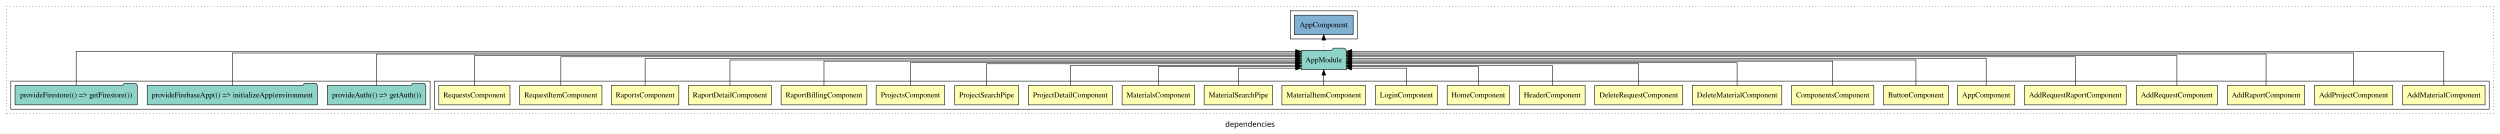
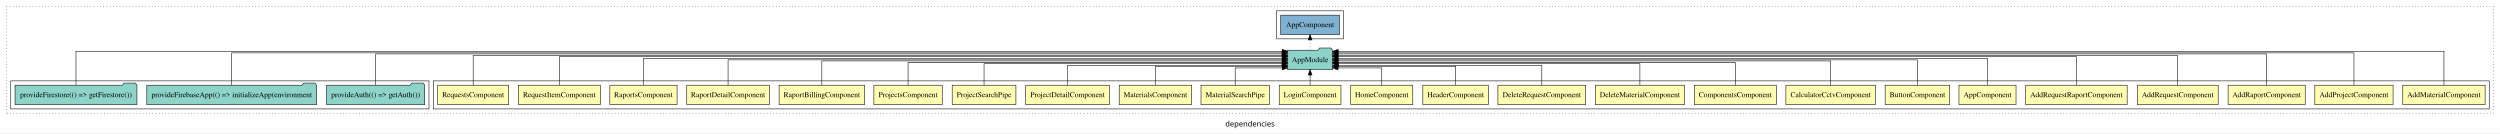
- <svg xmlns="http://www.w3.org/2000/svg" width="4627pt" height="247pt" viewBox="0.00 0.00 4627.00 246.80">
+ <svg xmlns="http://www.w3.org/2000/svg" width="4639pt" height="247pt" viewBox="0.00 0.00 4639.00 246.80">
  <g id="graph0" class="graph" transform="scale(1 1) rotate(0) translate(4 242.8)">
-     <polygon fill="white" stroke="transparent" points="-4,4 -4,-242.8 4623,-242.8 4623,4 -4,4" />
-     <text text-anchor="middle" x="2309.5" y="-8.2" font-family="sans-serif" font-size="14.00">dependencies</text>
+     <polygon fill="white" stroke="transparent" points="-4,4 -4,-242.8 4635,-242.8 4635,4 -4,4" />
+     <text text-anchor="middle" x="2315.5" y="-8.2" font-family="sans-serif" font-size="14.00">dependencies</text>
    <g id="clust1" class="cluster">
-       <polygon fill="none" stroke="black" stroke-dasharray="1,5" points="8,-32.8 8,-230.8 4611,-230.8 4611,-32.8 8,-32.8" />
+       <polygon fill="none" stroke="black" stroke-dasharray="1,5" points="8,-32.8 8,-230.8 4623,-230.8 4623,-32.8 8,-32.8" />
    </g>
    <g id="clust2" class="cluster">
-       <polygon fill="none" stroke="black" points="800,-40.8 800,-92.8 4603,-92.8 4603,-40.8 800,-40.8" />
+       <polygon fill="none" stroke="black" points="800,-40.8 800,-92.8 4615,-92.8 4615,-40.8 800,-40.8" />
    </g>
    <g id="clust27" class="cluster">
      <polygon fill="none" stroke="black" points="16,-40.8 16,-92.8 792,-92.8 792,-40.8 16,-40.8" />
    </g>
    <g id="clust29" class="cluster">
-       <polygon fill="none" stroke="black" points="2384,-170.8 2384,-222.8 2508,-222.8 2508,-170.8 2384,-170.8" />
+       <polygon fill="none" stroke="black" points="2365,-170.8 2365,-222.8 2489,-222.8 2489,-170.8 2365,-170.8" />
    </g>
    <g id="node1" class="node">
-       <polygon fill="#ffffb3" stroke="black" points="4595.36,-84.8 4442.64,-84.8 4442.64,-48.8 4595.36,-48.8 4595.36,-84.8" />
-       <text text-anchor="middle" x="4519" y="-62.6" font-family="Times,serif" font-size="14.00">AddMaterialComponent</text>
+       <polygon fill="#ffffb3" stroke="black" points="4607.36,-84.8 4454.64,-84.8 4454.64,-48.8 4607.36,-48.8 4607.36,-84.8" />
+       <text text-anchor="middle" x="4531" y="-62.6" font-family="Times,serif" font-size="14.00">AddMaterialComponent</text>
    </g>
    <g id="node25" class="node">
-       <polygon fill="#8dd3c7" stroke="black" points="2487.66,-149.8 2484.66,-153.8 2463.66,-153.8 2460.66,-149.8 2404.34,-149.8 2404.34,-113.8 2487.66,-113.8 2487.66,-149.8" />
-       <text text-anchor="middle" x="2446" y="-127.6" font-family="Times,serif" font-size="14.00">AppModule</text>
+       <polygon fill="#8dd3c7" stroke="black" points="2468.66,-149.8 2465.66,-153.8 2444.66,-153.8 2441.66,-149.8 2385.34,-149.8 2385.34,-113.8 2468.66,-113.8 2468.66,-149.8" />
+       <text text-anchor="middle" x="2427" y="-127.6" font-family="Times,serif" font-size="14.00">AppModule</text>
    </g>
    <g id="edge1" class="edge">
-       <path fill="none" stroke="black" d="M4519,-85.18C4519,-109.08 4519,-147.8 4519,-147.8 4519,-147.8 2497.88,-147.8 2497.88,-147.8" />
-       <polygon fill="black" stroke="black" points="2497.88,-144.3 2487.88,-147.8 2497.88,-151.3 2497.88,-144.3" />
+       <path fill="none" stroke="black" d="M4531,-85.18C4531,-109.08 4531,-147.8 4531,-147.8 4531,-147.8 2479.03,-147.8 2479.03,-147.8" />
+       <polygon fill="black" stroke="black" points="2479.03,-144.3 2469.03,-147.8 2479.03,-151.3 2479.03,-144.3" />
    </g>
    <g id="node2" class="node">
-       <polygon fill="#ffffb3" stroke="black" points="4424.59,-84.8 4279.41,-84.8 4279.41,-48.8 4424.59,-48.8 4424.59,-84.8" />
-       <text text-anchor="middle" x="4352" y="-62.6" font-family="Times,serif" font-size="14.00">AddProjectComponent</text>
+       <polygon fill="#ffffb3" stroke="black" points="4436.59,-84.8 4291.41,-84.8 4291.41,-48.8 4436.59,-48.8 4436.59,-84.8" />
+       <text text-anchor="middle" x="4364" y="-62.6" font-family="Times,serif" font-size="14.00">AddProjectComponent</text>
    </g>
    <g id="edge2" class="edge">
-       <path fill="none" stroke="black" d="M4352,-84.89C4352,-107.93 4352,-144.8 4352,-144.8 4352,-144.8 2498.03,-144.8 2498.03,-144.8" />
-       <polygon fill="black" stroke="black" points="2498.03,-141.3 2488.03,-144.8 2498.03,-148.3 2498.03,-141.3" />
+       <path fill="none" stroke="black" d="M4364,-84.89C4364,-107.93 4364,-144.8 4364,-144.8 4364,-144.8 2478.8,-144.8 2478.8,-144.8" />
+       <polygon fill="black" stroke="black" points="2478.8,-141.3 2468.8,-144.8 2478.8,-148.3 2478.8,-141.3" />
    </g>
    <g id="node3" class="node">
-       <polygon fill="#ffffb3" stroke="black" points="4261.54,-84.8 4118.46,-84.8 4118.46,-48.8 4261.54,-48.8 4261.54,-84.8" />
-       <text text-anchor="middle" x="4190" y="-62.6" font-family="Times,serif" font-size="14.00">AddRaportComponent</text>
+       <polygon fill="#ffffb3" stroke="black" points="4273.54,-84.8 4130.46,-84.8 4130.46,-48.8 4273.54,-48.8 4273.54,-84.8" />
+       <text text-anchor="middle" x="4202" y="-62.6" font-family="Times,serif" font-size="14.00">AddRaportComponent</text>
    </g>
    <g id="edge3" class="edge">
-       <path fill="none" stroke="black" d="M4190,-84.81C4190,-107.29 4190,-142.8 4190,-142.8 4190,-142.8 2497.82,-142.8 2497.82,-142.8" />
-       <polygon fill="black" stroke="black" points="2497.82,-139.3 2487.82,-142.8 2497.82,-146.3 2497.82,-139.3" />
+       <path fill="none" stroke="black" d="M4202,-84.81C4202,-107.29 4202,-142.8 4202,-142.8 4202,-142.8 2478.69,-142.8 2478.69,-142.8" />
+       <polygon fill="black" stroke="black" points="2478.69,-139.3 2468.69,-142.8 2478.69,-146.3 2478.69,-139.3" />
    </g>
    <g id="node4" class="node">
-       <polygon fill="#ffffb3" stroke="black" points="4100.04,-84.8 3949.96,-84.8 3949.96,-48.8 4100.04,-48.8 4100.04,-84.8" />
-       <text text-anchor="middle" x="4025" y="-62.6" font-family="Times,serif" font-size="14.00">AddRequestComponent</text>
+       <polygon fill="#ffffb3" stroke="black" points="4112.04,-84.8 3961.96,-84.8 3961.96,-48.8 4112.04,-48.8 4112.04,-84.8" />
+       <text text-anchor="middle" x="4037" y="-62.6" font-family="Times,serif" font-size="14.00">AddRequestComponent</text>
    </g>
    <g id="edge4" class="edge">
-       <path fill="none" stroke="black" d="M4025,-84.84C4025,-106.46 4025,-139.8 4025,-139.8 4025,-139.8 2497.83,-139.8 2497.83,-139.8" />
-       <polygon fill="black" stroke="black" points="2497.83,-136.3 2487.83,-139.8 2497.83,-143.3 2497.83,-136.3" />
+       <path fill="none" stroke="black" d="M4037,-84.84C4037,-106.46 4037,-139.8 4037,-139.8 4037,-139.8 2478.83,-139.8 2478.83,-139.8" />
+       <polygon fill="black" stroke="black" points="2478.83,-136.3 2468.83,-139.8 2478.83,-143.3 2478.83,-136.3" />
    </g>
    <g id="node5" class="node">
-       <polygon fill="#ffffb3" stroke="black" points="3931.14,-84.8 3742.86,-84.8 3742.86,-48.8 3931.14,-48.8 3931.14,-84.8" />
-       <text text-anchor="middle" x="3837" y="-62.6" font-family="Times,serif" font-size="14.00">AddRequestRaportComponent</text>
+       <polygon fill="#ffffb3" stroke="black" points="3943.14,-84.8 3754.86,-84.8 3754.86,-48.8 3943.14,-48.8 3943.14,-84.8" />
+       <text text-anchor="middle" x="3849" y="-62.6" font-family="Times,serif" font-size="14.00">AddRequestRaportComponent</text>
    </g>
    <g id="edge5" class="edge">
-       <path fill="none" stroke="black" d="M3837,-85.08C3837,-106.12 3837,-137.8 3837,-137.8 3837,-137.8 2498.01,-137.8 2498.01,-137.8" />
-       <polygon fill="black" stroke="black" points="2498.01,-134.3 2488.01,-137.8 2498.01,-141.3 2498.01,-134.3" />
+       <path fill="none" stroke="black" d="M3849,-85.08C3849,-106.12 3849,-137.8 3849,-137.8 3849,-137.8 2478.79,-137.8 2478.79,-137.8" />
+       <polygon fill="black" stroke="black" points="2478.79,-134.3 2468.79,-137.8 2478.79,-141.3 2478.79,-134.3" />
    </g>
    <g id="node6" class="node">
-       <polygon fill="#ffffb3" stroke="black" points="3724.94,-84.8 3619.06,-84.8 3619.06,-48.8 3724.94,-48.8 3724.94,-84.8" />
-       <text text-anchor="middle" x="3672" y="-62.6" font-family="Times,serif" font-size="14.00">AppComponent</text>
+       <polygon fill="#ffffb3" stroke="black" points="3736.94,-84.8 3631.06,-84.8 3631.06,-48.8 3736.94,-48.8 3736.94,-84.8" />
+       <text text-anchor="middle" x="3684" y="-62.6" font-family="Times,serif" font-size="14.00">AppComponent</text>
    </g>
    <g id="edge6" class="edge">
-       <path fill="none" stroke="black" d="M3672,-85.02C3672,-105.17 3672,-134.8 3672,-134.8 3672,-134.8 2497.85,-134.8 2497.85,-134.8" />
-       <polygon fill="black" stroke="black" points="2497.85,-131.3 2487.85,-134.8 2497.85,-138.3 2497.85,-131.3" />
+       <path fill="none" stroke="black" d="M3684,-85.02C3684,-105.17 3684,-134.8 3684,-134.8 3684,-134.8 2478.82,-134.8 2478.82,-134.8" />
+       <polygon fill="black" stroke="black" points="2478.82,-131.3 2468.82,-134.8 2478.82,-138.3 2478.82,-131.3" />
    </g>
    <g id="node7" class="node">
-       <polygon fill="#ffffb3" stroke="black" points="3601.95,-84.8 3482.05,-84.8 3482.05,-48.8 3601.95,-48.8 3601.95,-84.8" />
-       <text text-anchor="middle" x="3542" y="-62.6" font-family="Times,serif" font-size="14.00">ButtonComponent</text>
+       <polygon fill="#ffffb3" stroke="black" points="3613.95,-84.8 3494.05,-84.8 3494.05,-48.8 3613.95,-48.8 3613.95,-84.8" />
+       <text text-anchor="middle" x="3554" y="-62.6" font-family="Times,serif" font-size="14.00">ButtonComponent</text>
    </g>
    <g id="edge7" class="edge">
-       <path fill="none" stroke="black" d="M3542,-84.91C3542,-104.14 3542,-131.8 3542,-131.8 3542,-131.8 2497.96,-131.8 2497.96,-131.8" />
-       <polygon fill="black" stroke="black" points="2497.96,-128.3 2487.96,-131.8 2497.96,-135.3 2497.96,-128.3" />
+       <path fill="none" stroke="black" d="M3554,-84.91C3554,-104.14 3554,-131.8 3554,-131.8 3554,-131.8 2478.78,-131.8 2478.78,-131.8" />
+       <polygon fill="black" stroke="black" points="2478.78,-128.3 2468.78,-131.8 2478.78,-135.3 2478.78,-128.3" />
    </g>
    <g id="node8" class="node">
-       <polygon fill="#ffffb3" stroke="black" points="3464.11,-84.8 3311.89,-84.8 3311.89,-48.8 3464.11,-48.8 3464.11,-84.8" />
-       <text text-anchor="middle" x="3388" y="-62.6" font-family="Times,serif" font-size="14.00">ComponentsComponent</text>
+       <polygon fill="#ffffb3" stroke="black" points="3476.09,-84.8 3309.91,-84.8 3309.91,-48.8 3476.09,-48.8 3476.09,-84.8" />
+       <text text-anchor="middle" x="3393" y="-62.6" font-family="Times,serif" font-size="14.00">CalculatorCctvComponent</text>
    </g>
    <g id="edge8" class="edge">
-       <path fill="none" stroke="black" d="M3388,-85.02C3388,-103.63 3388,-129.8 3388,-129.8 3388,-129.8 2497.69,-129.8 2497.69,-129.8" />
-       <polygon fill="black" stroke="black" points="2497.69,-126.3 2487.69,-129.8 2497.69,-133.3 2497.69,-126.3" />
+       <path fill="none" stroke="black" d="M3393,-85.02C3393,-103.63 3393,-129.8 3393,-129.8 3393,-129.8 2478.82,-129.8 2478.82,-129.8" />
+       <polygon fill="black" stroke="black" points="2478.82,-126.3 2468.82,-129.8 2478.82,-133.3 2478.82,-126.3" />
    </g>
    <g id="node9" class="node">
-       <polygon fill="#ffffb3" stroke="black" points="3293.79,-84.8 3128.21,-84.8 3128.21,-48.8 3293.79,-48.8 3293.79,-84.8" />
-       <text text-anchor="middle" x="3211" y="-62.6" font-family="Times,serif" font-size="14.00">DeleteMaterialComponent</text>
+       <polygon fill="#ffffb3" stroke="black" points="3292.11,-84.8 3139.89,-84.8 3139.89,-48.8 3292.11,-48.8 3292.11,-84.8" />
+       <text text-anchor="middle" x="3216" y="-62.6" font-family="Times,serif" font-size="14.00">ComponentsComponent</text>
    </g>
    <g id="edge9" class="edge">
-       <path fill="none" stroke="black" d="M3211,-84.8C3211,-102.48 3211,-126.8 3211,-126.8 3211,-126.8 2497.67,-126.8 2497.67,-126.8" />
-       <polygon fill="black" stroke="black" points="2497.67,-123.3 2487.67,-126.8 2497.67,-130.3 2497.67,-123.3" />
+       <path fill="none" stroke="black" d="M3216,-84.8C3216,-102.48 3216,-126.8 3216,-126.8 3216,-126.8 2478.86,-126.8 2478.86,-126.8" />
+       <polygon fill="black" stroke="black" points="2478.86,-123.3 2468.86,-126.8 2478.86,-130.3 2478.86,-123.3" />
    </g>
    <g id="node10" class="node">
-       <polygon fill="#ffffb3" stroke="black" points="3110.47,-84.8 2947.53,-84.8 2947.53,-48.8 3110.47,-48.8 3110.47,-84.8" />
-       <text text-anchor="middle" x="3029" y="-62.6" font-family="Times,serif" font-size="14.00">DeleteRequestComponent</text>
+       <polygon fill="#ffffb3" stroke="black" points="3121.79,-84.8 2956.21,-84.8 2956.21,-48.8 3121.79,-48.8 3121.79,-84.8" />
+       <text text-anchor="middle" x="3039" y="-62.6" font-family="Times,serif" font-size="14.00">DeleteMaterialComponent</text>
    </g>
    <g id="edge10" class="edge">
-       <path fill="none" stroke="black" d="M3029,-84.83C3029,-101.86 3029,-124.8 3029,-124.8 3029,-124.8 2497.93,-124.8 2497.93,-124.8" />
-       <polygon fill="black" stroke="black" points="2497.93,-121.3 2487.93,-124.8 2497.93,-128.3 2497.93,-121.3" />
+       <path fill="none" stroke="black" d="M3039,-84.83C3039,-101.86 3039,-124.8 3039,-124.8 3039,-124.8 2479.07,-124.8 2479.07,-124.8" />
+       <polygon fill="black" stroke="black" points="2479.07,-121.3 2469.07,-124.8 2479.07,-128.3 2479.07,-121.3" />
    </g>
    <g id="node11" class="node">
-       <polygon fill="#ffffb3" stroke="black" points="2929.74,-84.8 2808.26,-84.8 2808.26,-48.8 2929.74,-48.8 2929.74,-84.8" />
-       <text text-anchor="middle" x="2869" y="-62.6" font-family="Times,serif" font-size="14.00">HeaderComponent</text>
+       <polygon fill="#ffffb3" stroke="black" points="2938.47,-84.8 2775.53,-84.8 2775.53,-48.8 2938.47,-48.8 2938.47,-84.8" />
+       <text text-anchor="middle" x="2857" y="-62.6" font-family="Times,serif" font-size="14.00">DeleteRequestComponent</text>
    </g>
    <g id="edge11" class="edge">
-       <path fill="none" stroke="black" d="M2869,-84.81C2869,-100.85 2869,-121.8 2869,-121.8 2869,-121.8 2497.72,-121.8 2497.72,-121.8" />
-       <polygon fill="black" stroke="black" points="2497.72,-118.3 2487.72,-121.8 2497.72,-125.3 2497.72,-118.3" />
+       <path fill="none" stroke="black" d="M2857,-84.81C2857,-100.85 2857,-121.8 2857,-121.8 2857,-121.8 2479.01,-121.8 2479.01,-121.8" />
+       <polygon fill="black" stroke="black" points="2479.01,-118.3 2469.01,-121.8 2479.01,-125.3 2479.01,-118.3" />
    </g>
    <g id="node12" class="node">
-       <polygon fill="#ffffb3" stroke="black" points="2789.55,-84.8 2674.45,-84.8 2674.45,-48.8 2789.55,-48.8 2789.55,-84.8" />
-       <text text-anchor="middle" x="2732" y="-62.6" font-family="Times,serif" font-size="14.00">HomeComponent</text>
+       <polygon fill="#ffffb3" stroke="black" points="2757.74,-84.8 2636.26,-84.8 2636.26,-48.8 2757.74,-48.8 2757.74,-84.8" />
+       <text text-anchor="middle" x="2697" y="-62.6" font-family="Times,serif" font-size="14.00">HeaderComponent</text>
    </g>
    <g id="edge12" class="edge">
-       <path fill="none" stroke="black" d="M2732,-85.04C2732,-100.37 2732,-119.8 2732,-119.8 2732,-119.8 2497.89,-119.8 2497.89,-119.8" />
-       <polygon fill="black" stroke="black" points="2497.89,-116.3 2487.89,-119.8 2497.89,-123.3 2497.89,-116.3" />
+       <path fill="none" stroke="black" d="M2697,-85.04C2697,-100.37 2697,-119.8 2697,-119.8 2697,-119.8 2478.89,-119.8 2478.89,-119.8" />
+       <polygon fill="black" stroke="black" points="2478.89,-116.3 2468.89,-119.8 2478.89,-123.3 2478.89,-116.3" />
    </g>
    <g id="node13" class="node">
-       <polygon fill="#ffffb3" stroke="black" points="2656.28,-84.8 2541.72,-84.8 2541.72,-48.8 2656.28,-48.8 2656.28,-84.8" />
-       <text text-anchor="middle" x="2599" y="-62.6" font-family="Times,serif" font-size="14.00">LoginComponent</text>
+       <polygon fill="#ffffb3" stroke="black" points="2617.55,-84.8 2502.45,-84.8 2502.45,-48.8 2617.55,-48.8 2617.55,-84.8" />
+       <text text-anchor="middle" x="2560" y="-62.6" font-family="Times,serif" font-size="14.00">HomeComponent</text>
    </g>
    <g id="edge13" class="edge">
-       <path fill="none" stroke="black" d="M2599,-84.85C2599,-99.17 2599,-116.8 2599,-116.8 2599,-116.8 2497.81,-116.8 2497.81,-116.8" />
-       <polygon fill="black" stroke="black" points="2497.81,-113.3 2487.81,-116.8 2497.81,-120.3 2497.81,-113.3" />
+       <path fill="none" stroke="black" d="M2560,-84.85C2560,-99.17 2560,-116.8 2560,-116.8 2560,-116.8 2478.72,-116.8 2478.72,-116.8" />
+       <polygon fill="black" stroke="black" points="2478.72,-113.3 2468.72,-116.8 2478.72,-120.3 2478.72,-113.3" />
    </g>
    <g id="node14" class="node">
-       <polygon fill="#ffffb3" stroke="black" points="2523.41,-84.8 2368.59,-84.8 2368.59,-48.8 2523.41,-48.8 2523.41,-84.8" />
-       <text text-anchor="middle" x="2446" y="-62.6" font-family="Times,serif" font-size="14.00">MaterialItemComponent</text>
+       <polygon fill="#ffffb3" stroke="black" points="2484.28,-84.8 2369.72,-84.8 2369.72,-48.8 2484.28,-48.8 2484.28,-84.8" />
+       <text text-anchor="middle" x="2427" y="-62.6" font-family="Times,serif" font-size="14.00">LoginComponent</text>
    </g>
    <g id="edge14" class="edge">
-       <path fill="none" stroke="black" d="M2446,-84.91C2446,-84.91 2446,-103.79 2446,-103.79" />
-       <polygon fill="black" stroke="black" points="2442.5,-103.79 2446,-113.79 2449.5,-103.79 2442.5,-103.79" />
+       <path fill="none" stroke="black" d="M2427,-84.91C2427,-84.91 2427,-103.79 2427,-103.79" />
+       <polygon fill="black" stroke="black" points="2423.5,-103.79 2427,-113.79 2430.5,-103.79 2423.5,-103.79" />
    </g>
    <g id="node15" class="node">
      <polygon fill="#ffffb3" stroke="black" points="2351.4,-84.8 2224.6,-84.8 2224.6,-48.8 2351.4,-48.8 2351.4,-84.8" />
      <text text-anchor="middle" x="2288" y="-62.6" font-family="Times,serif" font-size="14.00">MaterialSearchPipe</text>
    </g>
    <g id="edge15" class="edge">
-       <path fill="none" stroke="black" d="M2288,-84.85C2288,-99.17 2288,-116.8 2288,-116.8 2288,-116.8 2394.07,-116.8 2394.07,-116.8" />
-       <polygon fill="black" stroke="black" points="2394.07,-120.3 2404.07,-116.8 2394.07,-113.3 2394.07,-120.3" />
+       <path fill="none" stroke="black" d="M2288,-84.85C2288,-99.17 2288,-116.8 2288,-116.8 2288,-116.8 2375.3,-116.8 2375.3,-116.8" />
+       <polygon fill="black" stroke="black" points="2375.3,-120.3 2385.3,-116.8 2375.3,-113.3 2375.3,-120.3" />
    </g>
    <g id="node16" class="node">
      <polygon fill="#ffffb3" stroke="black" points="2207.2,-84.8 2072.8,-84.8 2072.8,-48.8 2207.2,-48.8 2207.2,-84.8" />
      <text text-anchor="middle" x="2140" y="-62.6" font-family="Times,serif" font-size="14.00">MaterialsComponent</text>
    </g>
    <g id="edge16" class="edge">
-       <path fill="none" stroke="black" d="M2140,-85.04C2140,-100.37 2140,-119.8 2140,-119.8 2140,-119.8 2394.09,-119.8 2394.09,-119.8" />
-       <polygon fill="black" stroke="black" points="2394.09,-123.3 2404.09,-119.8 2394.09,-116.3 2394.09,-123.3" />
+       <path fill="none" stroke="black" d="M2140,-85.04C2140,-100.37 2140,-119.8 2140,-119.8 2140,-119.8 2375.27,-119.8 2375.27,-119.8" />
+       <polygon fill="black" stroke="black" points="2375.27,-123.3 2385.27,-119.8 2375.27,-116.3 2375.27,-123.3" />
    </g>
    <g id="node17" class="node">
      <polygon fill="#ffffb3" stroke="black" points="2054.69,-84.8 1899.31,-84.8 1899.31,-48.8 2054.69,-48.8 2054.69,-84.8" />
      <text text-anchor="middle" x="1977" y="-62.6" font-family="Times,serif" font-size="14.00">ProjectDetailComponent</text>
    </g>
    <g id="edge17" class="edge">
-       <path fill="none" stroke="black" d="M1977,-84.81C1977,-100.85 1977,-121.8 1977,-121.8 1977,-121.8 2393.97,-121.8 2393.97,-121.8" />
-       <polygon fill="black" stroke="black" points="2393.97,-125.3 2403.97,-121.8 2393.97,-118.3 2393.97,-125.3" />
+       <path fill="none" stroke="black" d="M1977,-84.81C1977,-100.85 1977,-121.8 1977,-121.8 1977,-121.8 2375.07,-121.8 2375.07,-121.8" />
+       <polygon fill="black" stroke="black" points="2375.07,-125.3 2385.07,-121.8 2375.07,-118.3 2375.07,-125.3" />
    </g>
    <g id="node18" class="node">
      <polygon fill="#ffffb3" stroke="black" points="1881.13,-84.8 1762.87,-84.8 1762.87,-48.8 1881.13,-48.8 1881.13,-84.8" />
      <text text-anchor="middle" x="1822" y="-62.6" font-family="Times,serif" font-size="14.00">ProjectSearchPipe</text>
    </g>
    <g id="edge18" class="edge">
-       <path fill="none" stroke="black" d="M1822,-84.83C1822,-101.86 1822,-124.8 1822,-124.8 1822,-124.8 2394.09,-124.8 2394.09,-124.8" />
-       <polygon fill="black" stroke="black" points="2394.09,-128.3 2404.09,-124.8 2394.09,-121.3 2394.09,-128.3" />
+       <path fill="none" stroke="black" d="M1822,-84.83C1822,-101.86 1822,-124.8 1822,-124.8 1822,-124.8 2374.94,-124.8 2374.94,-124.8" />
+       <polygon fill="black" stroke="black" points="2374.94,-128.3 2384.94,-124.8 2374.94,-121.3 2374.94,-128.3" />
    </g>
    <g id="node19" class="node">
      <polygon fill="#ffffb3" stroke="black" points="1744.43,-84.8 1617.57,-84.8 1617.57,-48.8 1744.43,-48.8 1744.43,-84.8" />
      <text text-anchor="middle" x="1681" y="-62.6" font-family="Times,serif" font-size="14.00">ProjectsComponent</text>
    </g>
    <g id="edge19" class="edge">
-       <path fill="none" stroke="black" d="M1681,-84.8C1681,-102.48 1681,-126.8 1681,-126.8 1681,-126.8 2394.33,-126.8 2394.33,-126.8" />
-       <polygon fill="black" stroke="black" points="2394.33,-130.3 2404.33,-126.8 2394.33,-123.3 2394.33,-130.3" />
+       <path fill="none" stroke="black" d="M1681,-84.8C1681,-102.48 1681,-126.8 1681,-126.8 1681,-126.8 2375.29,-126.8 2375.29,-126.8" />
+       <polygon fill="black" stroke="black" points="2375.29,-130.3 2385.29,-126.8 2375.29,-123.3 2375.29,-130.3" />
    </g>
    <g id="node20" class="node">
      <polygon fill="#ffffb3" stroke="black" points="1600.33,-84.8 1441.67,-84.8 1441.67,-48.8 1600.33,-48.8 1600.33,-84.8" />
      <text text-anchor="middle" x="1521" y="-62.6" font-family="Times,serif" font-size="14.00">RaportBillingComponent</text>
    </g>
    <g id="edge20" class="edge">
-       <path fill="none" stroke="black" d="M1521,-85.02C1521,-103.63 1521,-129.8 1521,-129.8 1521,-129.8 2394.15,-129.8 2394.15,-129.8" />
-       <polygon fill="black" stroke="black" points="2394.15,-133.3 2404.15,-129.8 2394.15,-126.3 2394.15,-133.3" />
+       <path fill="none" stroke="black" d="M1521,-85.02C1521,-103.63 1521,-129.8 1521,-129.8 1521,-129.8 2375.12,-129.8 2375.12,-129.8" />
+       <polygon fill="black" stroke="black" points="2375.12,-133.3 2385.12,-129.8 2375.12,-126.3 2375.12,-133.3" />
    </g>
    <g id="node21" class="node">
      <polygon fill="#ffffb3" stroke="black" points="1423.64,-84.8 1270.36,-84.8 1270.36,-48.8 1423.64,-48.8 1423.64,-84.8" />
      <text text-anchor="middle" x="1347" y="-62.6" font-family="Times,serif" font-size="14.00">RaportDetailComponent</text>
    </g>
    <g id="edge21" class="edge">
-       <path fill="none" stroke="black" d="M1347,-84.91C1347,-104.14 1347,-131.8 1347,-131.8 1347,-131.8 2394.26,-131.8 2394.26,-131.8" />
-       <polygon fill="black" stroke="black" points="2394.26,-135.3 2404.26,-131.8 2394.26,-128.3 2394.26,-135.3" />
+       <path fill="none" stroke="black" d="M1347,-84.91C1347,-104.14 1347,-131.8 1347,-131.8 1347,-131.8 2375.32,-131.8 2375.32,-131.8" />
+       <polygon fill="black" stroke="black" points="2375.32,-135.3 2385.32,-131.8 2375.32,-128.3 2375.32,-135.3" />
    </g>
    <g id="node22" class="node">
      <polygon fill="#ffffb3" stroke="black" points="1252.38,-84.8 1127.62,-84.8 1127.62,-48.8 1252.38,-48.8 1252.38,-84.8" />
      <text text-anchor="middle" x="1190" y="-62.6" font-family="Times,serif" font-size="14.00">RaportsComponent</text>
    </g>
    <g id="edge22" class="edge">
-       <path fill="none" stroke="black" d="M1190,-85.02C1190,-105.17 1190,-134.8 1190,-134.8 1190,-134.8 2394.21,-134.8 2394.21,-134.8" />
-       <polygon fill="black" stroke="black" points="2394.21,-138.3 2404.21,-134.8 2394.21,-131.3 2394.21,-138.3" />
+       <path fill="none" stroke="black" d="M1190,-85.02C1190,-105.17 1190,-134.8 1190,-134.8 1190,-134.8 2375.13,-134.8 2375.13,-134.8" />
+       <polygon fill="black" stroke="black" points="2375.13,-138.3 2385.13,-134.8 2375.13,-131.3 2375.13,-138.3" />
    </g>
    <g id="node23" class="node">
      <polygon fill="#ffffb3" stroke="black" points="1110.09,-84.8 957.91,-84.8 957.91,-48.8 1110.09,-48.8 1110.09,-84.8" />
      <text text-anchor="middle" x="1034" y="-62.6" font-family="Times,serif" font-size="14.00">RequestItemComponent</text>
    </g>
    <g id="edge23" class="edge">
-       <path fill="none" stroke="black" d="M1034,-85.08C1034,-106.12 1034,-137.8 1034,-137.8 1034,-137.8 2394.12,-137.8 2394.12,-137.8" />
-       <polygon fill="black" stroke="black" points="2394.12,-141.3 2404.12,-137.8 2394.12,-134.3 2394.12,-141.3" />
+       <path fill="none" stroke="black" d="M1034,-85.08C1034,-106.12 1034,-137.8 1034,-137.8 1034,-137.8 2375.31,-137.8 2375.31,-137.8" />
+       <polygon fill="black" stroke="black" points="2375.31,-141.3 2385.31,-137.8 2375.31,-134.3 2375.31,-141.3" />
    </g>
    <g id="node24" class="node">
      <polygon fill="#ffffb3" stroke="black" points="939.88,-84.8 808.12,-84.8 808.12,-48.8 939.88,-48.8 939.88,-84.8" />
      <text text-anchor="middle" x="874" y="-62.6" font-family="Times,serif" font-size="14.00">RequestsComponent</text>
    </g>
    <g id="edge24" class="edge">
-       <path fill="none" stroke="black" d="M874,-84.84C874,-106.46 874,-139.8 874,-139.8 874,-139.8 2393.95,-139.8 2393.95,-139.8" />
-       <polygon fill="black" stroke="black" points="2393.95,-143.3 2403.95,-139.8 2393.95,-136.3 2393.95,-143.3" />
+       <path fill="none" stroke="black" d="M874,-84.84C874,-106.46 874,-139.8 874,-139.8 874,-139.8 2375.06,-139.8 2375.06,-139.8" />
+       <polygon fill="black" stroke="black" points="2375.06,-143.3 2385.06,-139.8 2375.06,-136.3 2375.06,-143.3" />
    </g>
    <g id="node29" class="node">
-       <polygon fill="#80b1d3" stroke="black" points="2500.44,-214.8 2391.56,-214.8 2391.56,-178.8 2500.44,-178.8 2500.44,-214.8" />
-       <text text-anchor="middle" x="2446" y="-192.6" font-family="Times,serif" font-size="14.00">AppComponent </text>
+       <polygon fill="#80b1d3" stroke="black" points="2481.44,-214.8 2372.56,-214.8 2372.56,-178.8 2481.44,-178.8 2481.44,-214.8" />
+       <text text-anchor="middle" x="2427" y="-192.6" font-family="Times,serif" font-size="14.00">AppComponent </text>
    </g>
    <g id="edge28" class="edge">
-       <path fill="none" stroke="black" stroke-dasharray="1,5" d="M2446,-149.91C2446,-149.91 2446,-168.79 2446,-168.79" />
-       <polygon fill="black" stroke="black" points="2442.5,-168.79 2446,-178.79 2449.5,-168.79 2442.5,-168.79" />
+       <path fill="none" stroke="black" stroke-dasharray="1,5" d="M2427,-149.91C2427,-149.91 2427,-168.79 2427,-168.79" />
+       <polygon fill="black" stroke="black" points="2423.5,-168.79 2427,-178.79 2430.5,-168.79 2423.5,-168.79" />
    </g>
    <g id="node26" class="node">
      <polygon fill="#8dd3c7" stroke="black" points="784.12,-84.8 781.12,-88.8 760.12,-88.8 757.12,-84.8 601.88,-84.8 601.88,-48.8 784.12,-48.8 784.12,-84.8" />
      <text text-anchor="middle" x="693" y="-62.6" font-family="Times,serif" font-size="14.00">provideAuth(() =&gt; getAuth())</text>
    </g>
    <g id="edge25" class="edge">
-       <path fill="none" stroke="black" d="M693,-84.81C693,-107.29 693,-142.8 693,-142.8 693,-142.8 2393.97,-142.8 2393.97,-142.8" />
-       <polygon fill="black" stroke="black" points="2393.97,-146.3 2403.97,-142.8 2393.97,-139.3 2393.97,-146.3" />
+       <path fill="none" stroke="black" d="M693,-84.81C693,-107.29 693,-142.8 693,-142.8 693,-142.8 2375,-142.8 2375,-142.8" />
+       <polygon fill="black" stroke="black" points="2375,-146.3 2385,-142.8 2375,-139.3 2375,-146.3" />
    </g>
    <g id="node27" class="node">
      <polygon fill="#8dd3c7" stroke="black" points="583.58,-84.8 580.58,-88.8 559.58,-88.8 556.58,-84.8 268.42,-84.8 268.42,-48.8 583.58,-48.8 583.58,-84.8" />
      <text text-anchor="middle" x="426" y="-62.6" font-family="Times,serif" font-size="14.00">provideFirebaseApp(() =&gt; initializeApp(environment</text>
    </g>
    <g id="edge26" class="edge">
-       <path fill="none" stroke="black" d="M426,-84.89C426,-107.93 426,-144.8 426,-144.8 426,-144.8 2394.27,-144.8 2394.27,-144.8" />
-       <polygon fill="black" stroke="black" points="2394.27,-148.3 2404.27,-144.8 2394.27,-141.3 2394.27,-148.3" />
+       <path fill="none" stroke="black" d="M426,-84.89C426,-107.93 426,-144.8 426,-144.8 426,-144.8 2375.21,-144.8 2375.21,-144.8" />
+       <polygon fill="black" stroke="black" points="2375.21,-148.3 2385.21,-144.8 2375.21,-141.3 2375.21,-148.3" />
    </g>
    <g id="node28" class="node">
      <polygon fill="#8dd3c7" stroke="black" points="250.14,-84.8 247.14,-88.8 226.14,-88.8 223.14,-84.8 23.86,-84.8 23.86,-48.8 250.14,-48.8 250.14,-84.8" />
      <text text-anchor="middle" x="137" y="-62.6" font-family="Times,serif" font-size="14.00">provideFirestore(() =&gt; getFirestore())</text>
    </g>
    <g id="edge27" class="edge">
-       <path fill="none" stroke="black" d="M137,-85.18C137,-109.08 137,-147.8 137,-147.8 137,-147.8 2393.95,-147.8 2393.95,-147.8" />
-       <polygon fill="black" stroke="black" points="2393.95,-151.3 2403.95,-147.8 2393.95,-144.3 2393.95,-151.3" />
+       <path fill="none" stroke="black" d="M137,-85.18C137,-109.08 137,-147.8 137,-147.8 137,-147.8 2375.3,-147.8 2375.3,-147.8" />
+       <polygon fill="black" stroke="black" points="2375.3,-151.3 2385.3,-147.8 2375.3,-144.3 2375.3,-151.3" />
    </g>
  </g>
</svg>
